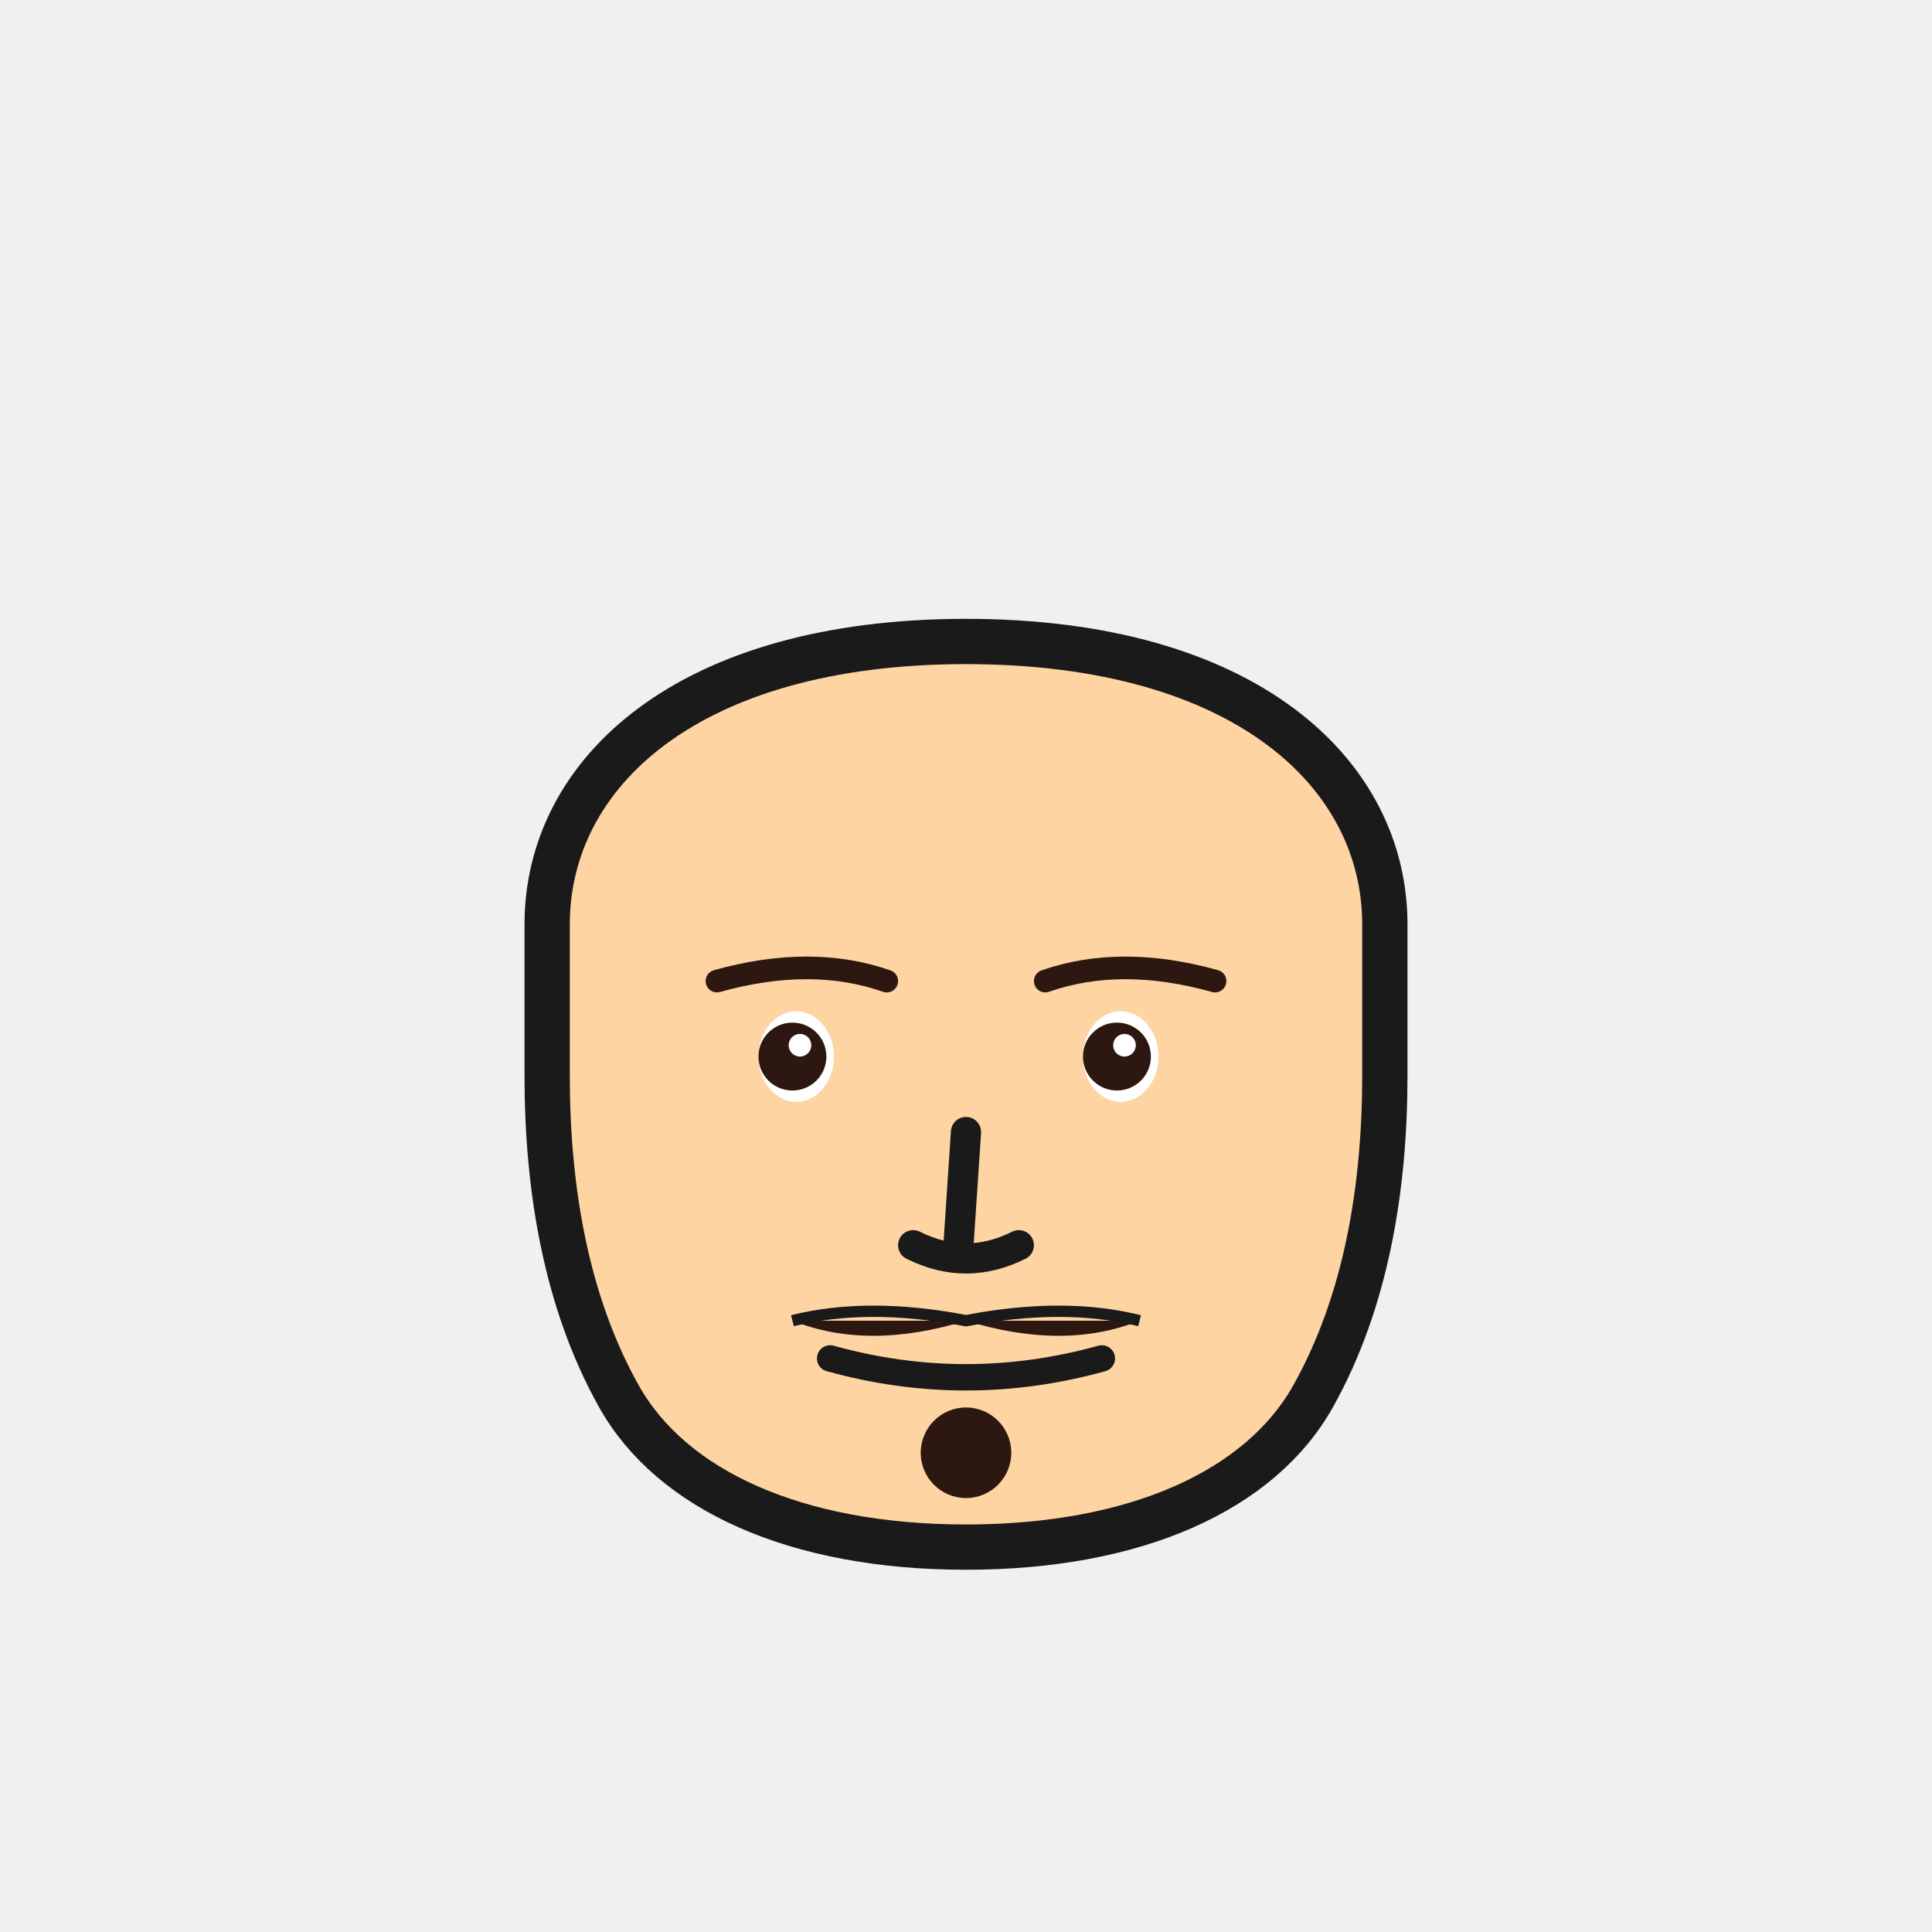
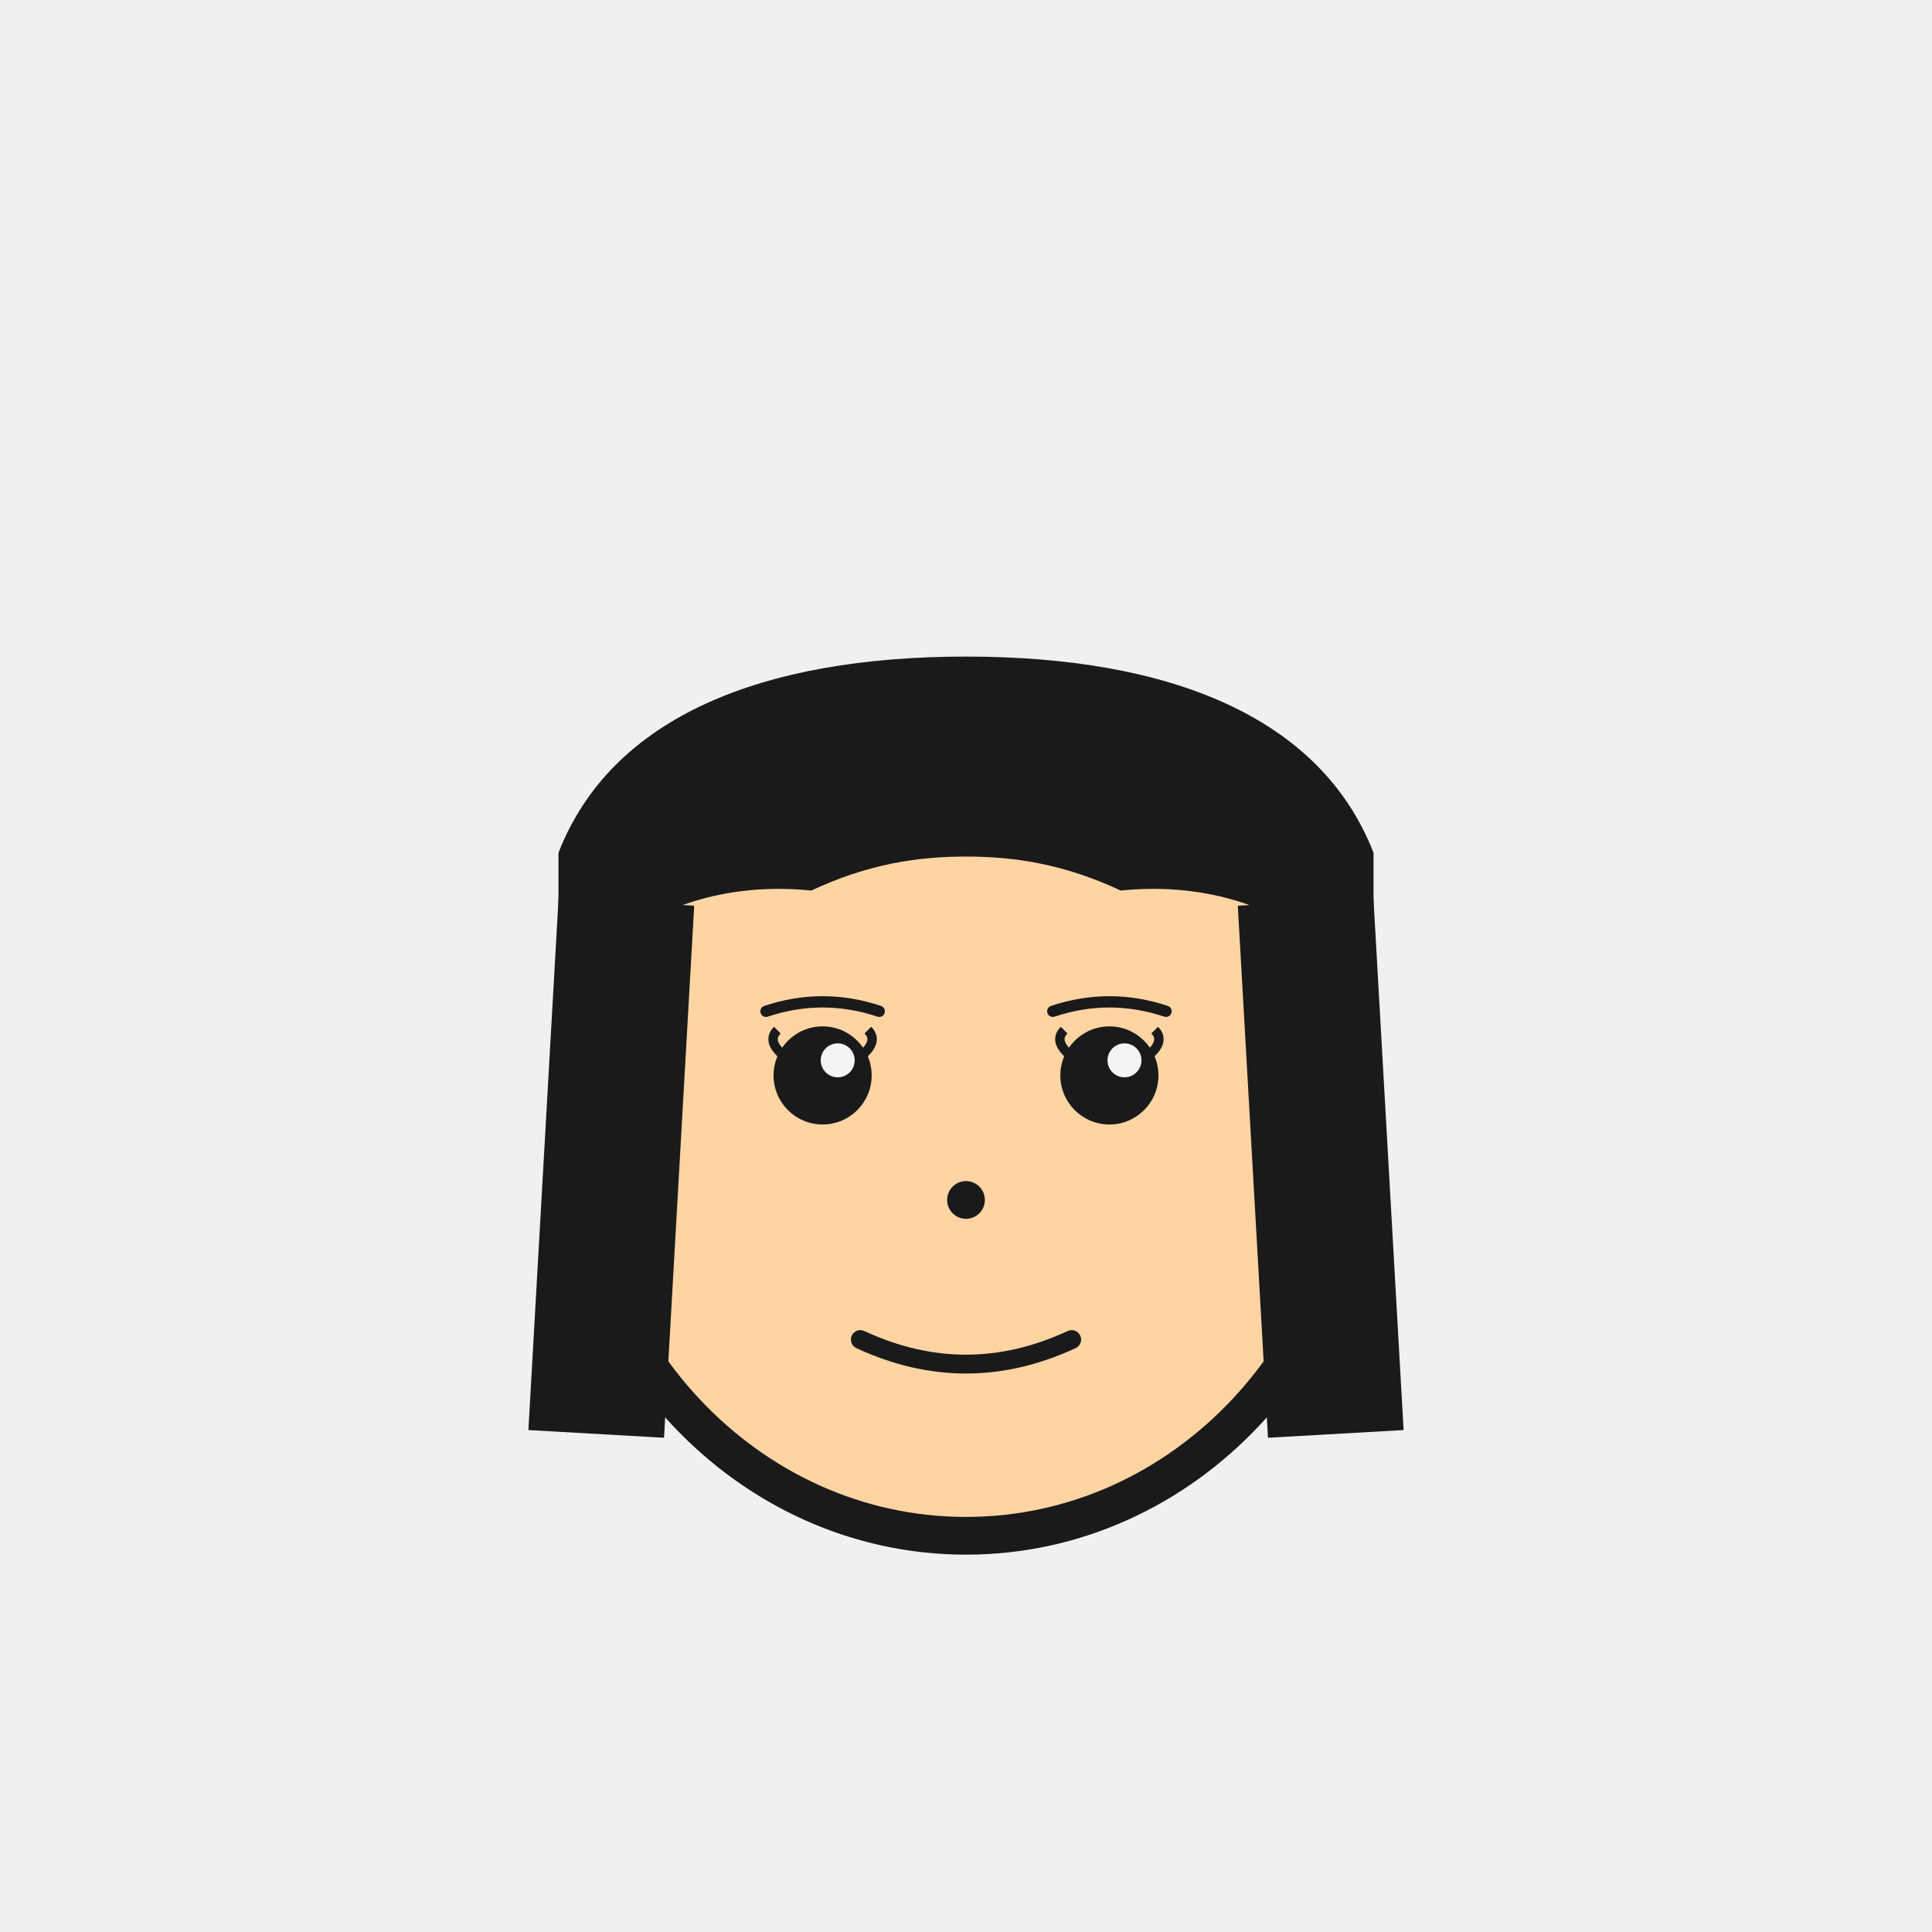
<svg xmlns="http://www.w3.org/2000/svg" width="512" height="512" viewBox="0 0 512 512">
-   <path d="M 256 410           C 211 410, 178 395, 164 370           C 150 345, 145 315, 145 285           L 145 245           C 145 205, 182 170, 256 170           C 330 170, 367 205, 367 245           L 367 285           C 367 315, 362 345, 348 370           C 334 395, 301 410, 256 410 Z" fill="#ffd4a3" stroke="#1A1A1A" stroke-width="12" />
-   <path d="M 190 260 Q 215 253, 235 260" fill="none" stroke="#2C1810" stroke-width="6" stroke-linecap="round" />
-   <path d="M 277 260 Q 297 253, 322 260" fill="none" stroke="#2C1810" stroke-width="6" stroke-linecap="round" />
-   <ellipse cx="211" cy="280" rx="10" ry="12" fill="#FFFFFF" />
-   <circle cx="210" cy="280" r="9" fill="#2C1810" />
-   <circle cx="212" cy="277" r="3" fill="#FFFFFF" />
-   <ellipse cx="297" cy="280" rx="10" ry="12" fill="#FFFFFF" />
-   <circle cx="296" cy="280" r="9" fill="#2C1810" />
-   <circle cx="298" cy="277" r="3" fill="#FFFFFF" />
-   <path d="M 256 300 L 254 330 M 242 330 Q 256 337, 270 330" fill="none" stroke="#1A1A1A" stroke-width="8" stroke-linecap="round" />
-   <path d="M 210 350 Q 230 358, 256 350 Q 282 358, 302 350" fill="#2C1810" />
-   <path d="M 210 350 Q 230 345, 256 350 Q 282 345, 302 350" fill="none" stroke="#1A1A1A" stroke-width="3" />
-   <ellipse cx="256" cy="385" rx="12" ry="12" fill="#2C1810" />
-   <path d="M 220 360 Q 256 370, 292 360" fill="none" stroke="#1A1A1A" stroke-width="7" stroke-linecap="round" />
+   <ellipse cx="256" cy="295" rx="105" ry="112" fill="#ffd4a3" stroke="#1A1A1A" stroke-width="10" />
+   <path d="M 256 174           C 202 174, 162 190, 148 226           L 148 281           C 148 269, 152 257, 165 248           C 178 239, 195 234, 215 236           C 230 229, 243 227, 256 227           C 269 227, 282 229, 297 236           C 317 234, 334 239, 347 248           C 360 257, 364 269, 364 281           L 364 226           C 350 190, 310 174, 256 174 Z" fill="#1A1A1A" />
+   <path d="M 166 239 L 158 380" fill="none" stroke="#1A1A1A" stroke-width="36" stroke-linecap="butt" />
+   <path d="M 346 239 L 354 380" fill="none" stroke="#1A1A1A" stroke-width="36" stroke-linecap="butt" />
+   <circle cx="218" cy="285" r="13" fill="#1A1A1A" />
+   <circle cx="222" cy="281" r="4.5" fill="#FFFFFF" opacity="0.95" />
+   <circle cx="294" cy="285" r="13" fill="#1A1A1A" />
+   <circle cx="298" cy="281" r="4.5" fill="#FFFFFF" opacity="0.95" />
+   <path d="M 208 280 Q 203 276, 206 273" fill="none" stroke="#1A1A1A" stroke-width="2.5" />
+   <path d="M 228 280 Q 233 276, 230 273" fill="none" stroke="#1A1A1A" stroke-width="2.5" />
+   <path d="M 284 280 Q 279 276, 282 273" fill="none" stroke="#1A1A1A" stroke-width="2.5" />
+   <path d="M 304 280 Q 309 276, 306 273" fill="none" stroke="#1A1A1A" stroke-width="2.5" />
+   <path d="M 203 268 Q 218 263, 233 268" fill="none" stroke="#1A1A1A" stroke-width="3" stroke-linecap="round" />
+   <path d="M 279 268 Q 294 263, 309 268" fill="none" stroke="#1A1A1A" stroke-width="3" stroke-linecap="round" />
+   <circle cx="256" cy="318" r="5" fill="#1A1A1A" />
+   <path d="M 228 355 Q 256 368, 284 355" fill="none" stroke="#1A1A1A" stroke-width="5" stroke-linecap="round" />
</svg>
